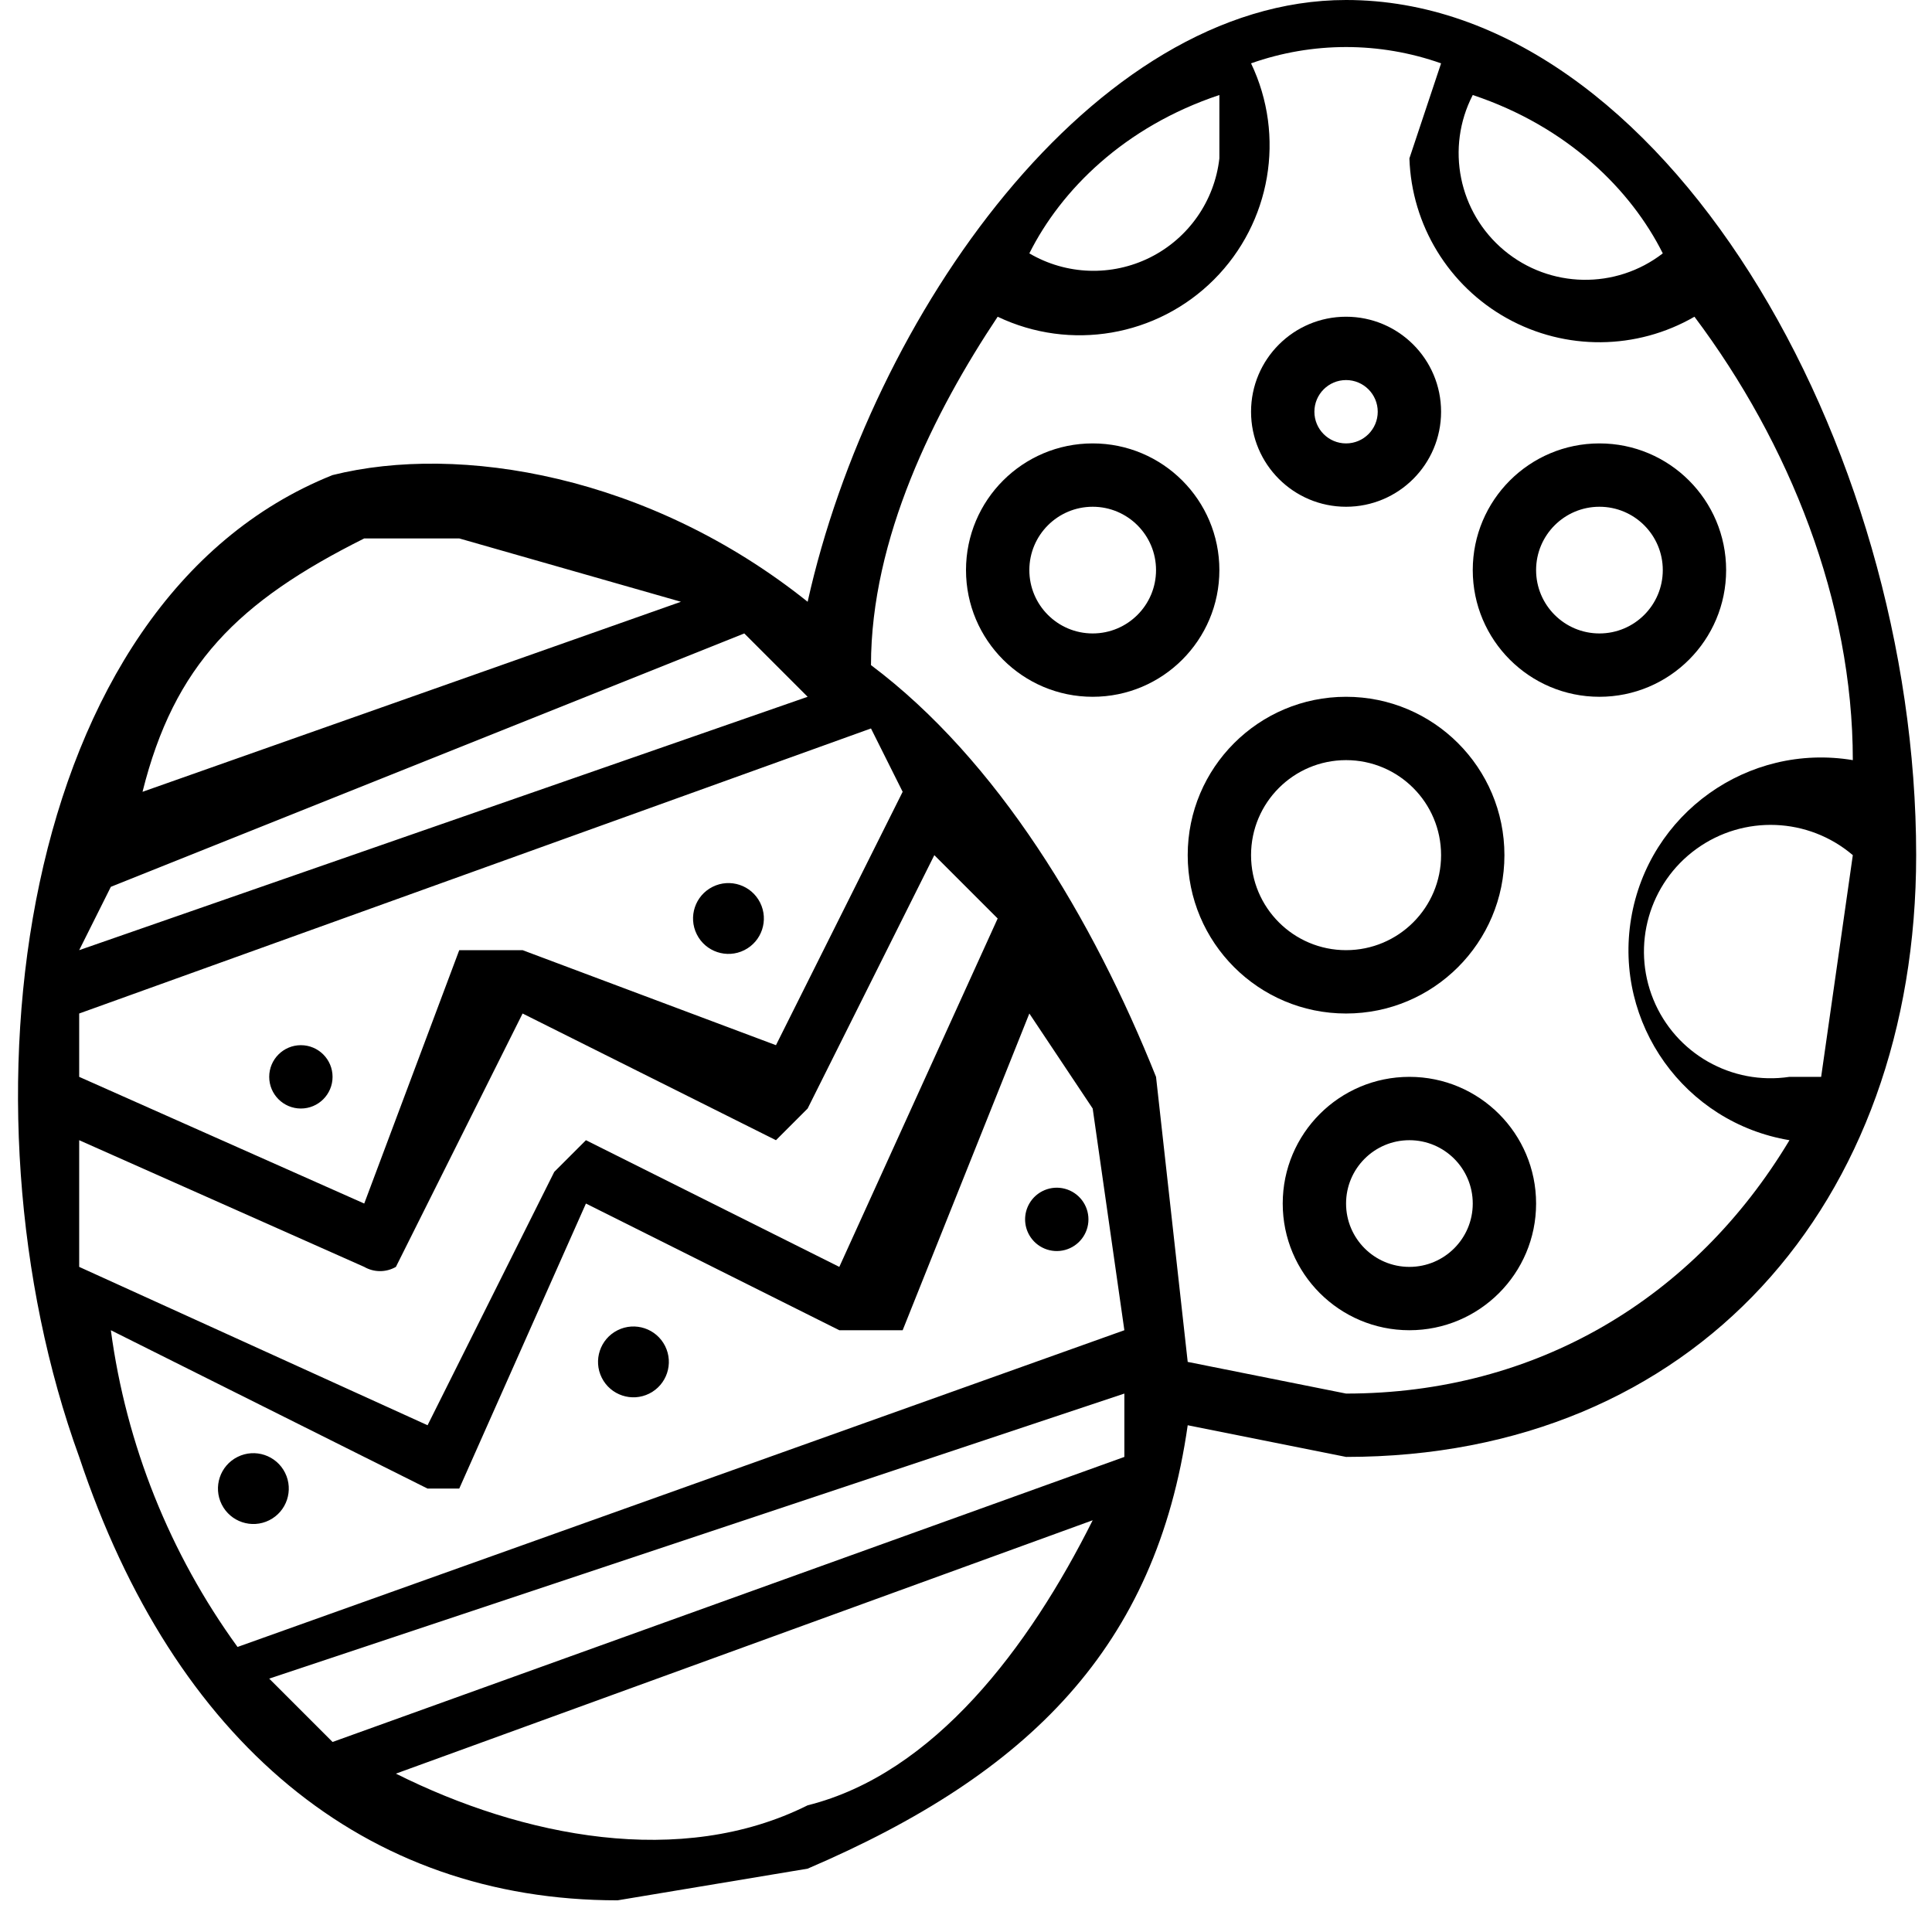
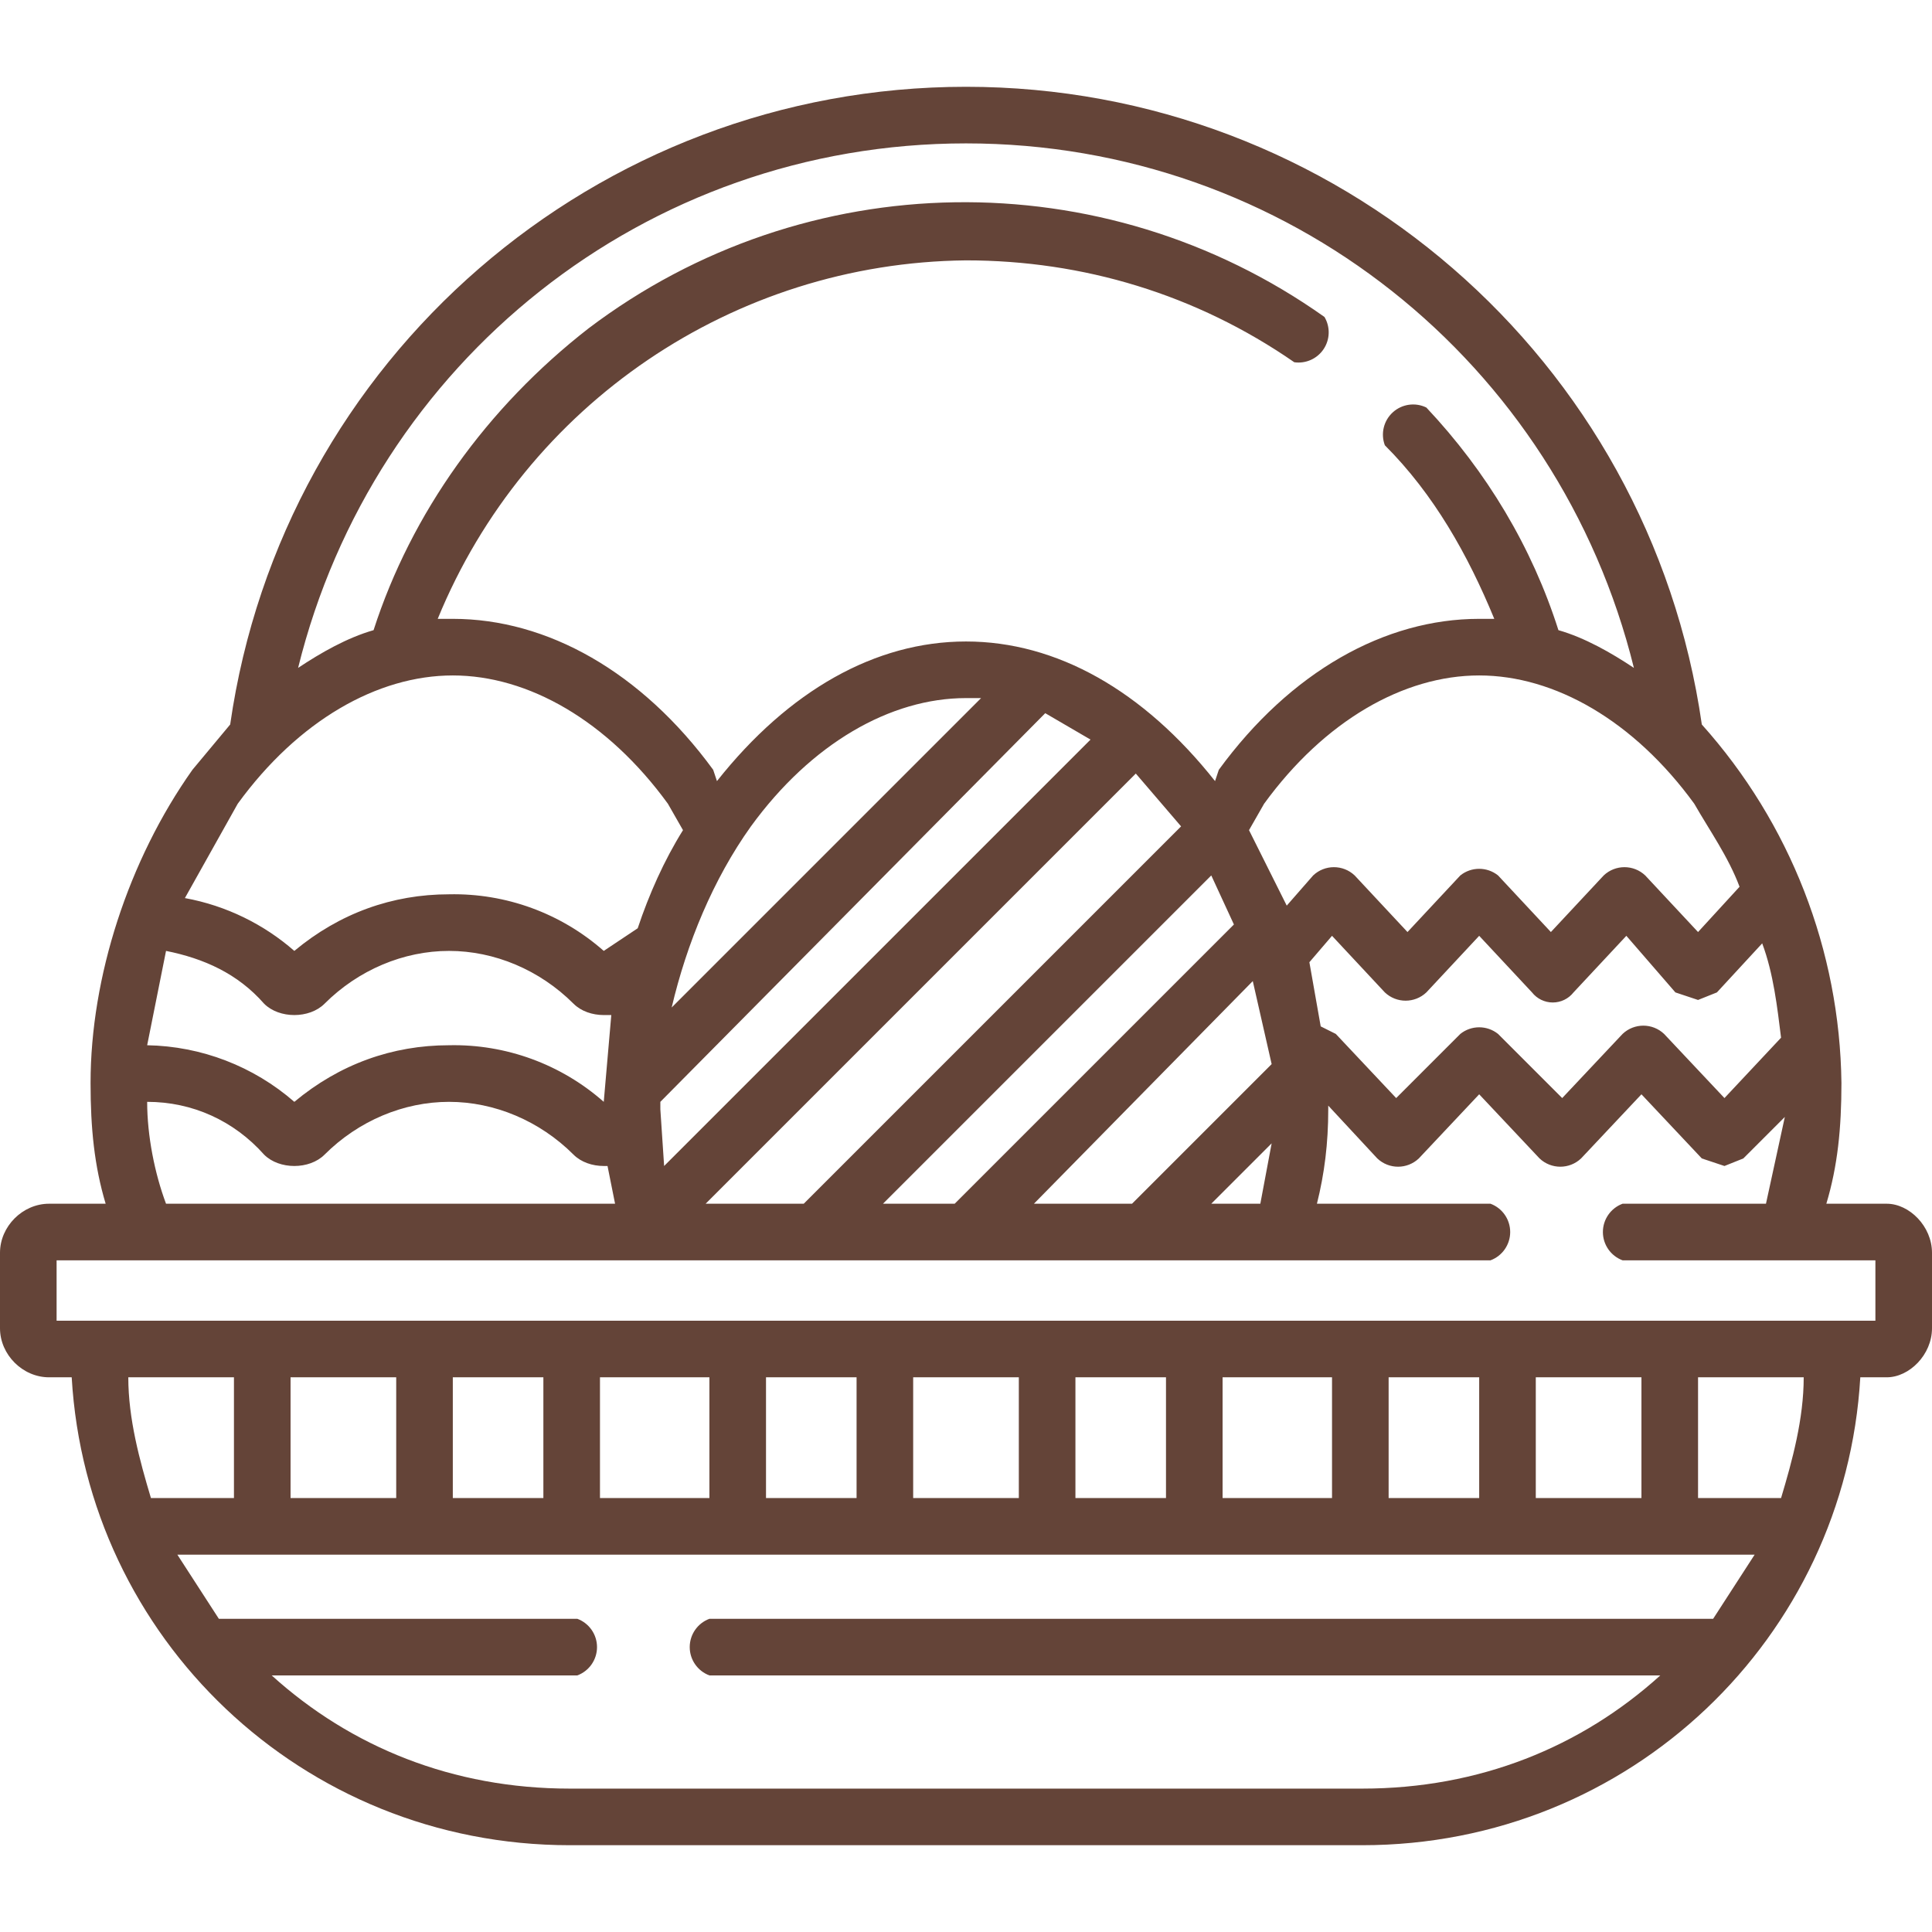
- <svg xmlns="http://www.w3.org/2000/svg" height="512" viewBox="0 0 60 61" width="512">
-   <g fill="#000" fill-rule="nonzero">
-     <path d="M42 0c-8 0-15 10-17 19-5-4-11-5-15-4C0 19-2 35 2 46c3 9 9 14 17 14l6-1c7-3 11-7 12-14l5 1c11 0 18-8 18-19 0-13-8-27-18-27zm10 8a4 4 0 01-6-5c3 1 5 3 6 5zM38 3v2a4 4 0 01-6 3c1-2 3-4 6-5zM2 36l9 4a1 1 0 001 0l4-8 8 4 1-1 4-8 2 2-5 11-8-4-1 1-4 8-11-5v-4zm22-3l-8-3h-2l-3 8-9-4v-2l25-9 1 2zm1-11L2 30l1-2 20-8 1 1 1 1zm-14-5h3l7 2-17 6c1-4 3-6 7-8zM3 42l10 5h1l4-9 8 4h2l4-10 2 3 1 7L7 52a22 22 0 01-4-10zm5 11l27-9v2l-25 9-2-2zm17 4c-4 2-9 1-13-1l22-8c-2 4-5 8-9 9zm17-13l-5-1-1-9c-2-5-5-10-9-13 0-4 2-8 4-11a6 6 0 008-8 9 9 0 016 0l-1 3a6 6 0 009 5c3 4 5 9 5 14a6 6 0 10-2 12c-3 5-8 8-14 8zm15-10h-1a4 4 0 112-7l-1 7z" />
-     <path d="M9 33a1 1 0 100 2 1 1 0 000-2zM20 44a1 1 0 10-1-2 1 1 0 001 2zM8 48a1 1 0 10-1-2 1 1 0 001 2zM32 39a1 1 0 100-1 1 1 0 000 1zM22 28a1 1 0 101 2 1 1 0 00-1-2zM47 27a5 5 0 10-10 0 5 5 0 0010 0zm-8 0a3 3 0 116 0 3 3 0 01-6 0zM42 16a3 3 0 100-6 3 3 0 000 6zm0-4a1 1 0 110 2 1 1 0 010-2zM34 14a4 4 0 100 8 4 4 0 000-8zm0 6a2 2 0 110-4 2 2 0 010 4zM44 34a4 4 0 100 8 4 4 0 000-8zm0 6a2 2 0 110-4 2 2 0 010 4zM50 22a4 4 0 100-8 4 4 0 000 8zm0-6a2 2 0 110 4 2 2 0 010-4z" />
-   </g>
+ <svg xmlns="http://www.w3.org/2000/svg" width="512" height="512">
+   <path d="M500 319h-16c3-10 4-20 4-32a145 145 0 00-37-95 197 197 0 00-390 0l-10 12c-17 24-27 55-27 83 0 12 1 22 4 32H13c-7 0-13 6-13 13v20c0 7 6 13 13 13h6c4 69 61 124 132 124h210c71 0 128-55 132-124h7c6 0 12-6 12-13v-20c0-7-6-13-12-13zm-28-44l-15 16-16-17a8 8 0 00-11 0l-16 17-17-17a8 8 0 00-10 0l-17 17-16-17-4-2-3-17 6-7 14 15a8 8 0 0011 0l14-15 14 15a7 7 0 0011 0l14-15 13 15 6 2 5-2 12-13c3 8 4 17 5 25zm-23-62c4 7 9 14 12 22l-11 12-14-15a8 8 0 00-11 0l-14 15-14-15a8 8 0 00-10 0l-14 15-14-15a8 8 0 00-11 0l-7 8-10-20 4-7c16-22 37-34 57-34s41 12 57 34zm-172-24l12 7-113 113-1-15v-2zm-99 78c4-17 11-34 21-48 16-22 37-34 57-34h4zm123-62l12 14-100 100h-26zm20 27l6 13-74 74h-19zm11 28l5 22-37 37h-26zm5 43l-3 16h-13zM256 38c85 0 157 58 177 139-6-4-13-8-20-10-7-22-19-42-35-59a8 8 0 00-11 10c13 13 22 29 29 46h-4c-25 0-50 14-69 40l-1 3c-19-24-42-37-66-37s-47 13-66 37l-1-3c-19-26-44-40-69-40h-4a153 153 0 01140-95c31 0 61 9 87 27a8 8 0 008-12 165 165 0 00-195 3c-27 21-47 49-57 80-7 2-14 6-20 10C99 96 171 38 256 38zM63 213c16-22 37-34 57-34s41 12 57 34l4 7c-5 8-9 17-12 26l-9 6a60 60 0 00-41-15c-15 0-29 5-41 15-8-7-18-12-29-14l14-25zm-19 39c10 2 19 6 26 14 2 2 5 3 8 3s6-1 8-3c9-9 21-14 33-14s24 5 33 14c2 2 5 3 8 3h2l-2 23a60 60 0 00-41-15c-15 0-29 5-41 15a61 61 0 00-39-15l5-25zm26 54c2 2 5 3 8 3s6-1 8-3c9-9 21-14 33-14s24 5 33 14c2 2 5 3 8 3h1l2 10H44c-3-8-5-18-5-27 12 0 23 5 31 14zm-36 59h28v32H40c-3-10-6-21-6-32zm420 64H188a8 8 0 000 15h252c-21 19-48 30-79 30H151c-31 0-58-11-79-30h81a8 8 0 000-15H58l-11-17h418l-11 17zM77 397v-32h28v32zm43 0v-32h24v32zm39 0v-32h29v32zm44 0v-32h24v32zm39 0v-32h28v32zm43 0v-32h24v32zm39 0v-32h29v32zm44 0v-32h24v32zm39 0v-32h28v32zm65 0h-22v-32h28c0 11-3 22-6 32zm25-47H15v-16h380a8 8 0 000-15h-46c2-8 3-16 3-25v-1l13 14a8 8 0 0011 0l16-17 16 17a8 8 0 0011 0l16-17 16 17 6 2 5-2 11-11-5 23h-38a8 8 0 000 15h67z" fill="#644438" data-original="#000000" />
</svg>
